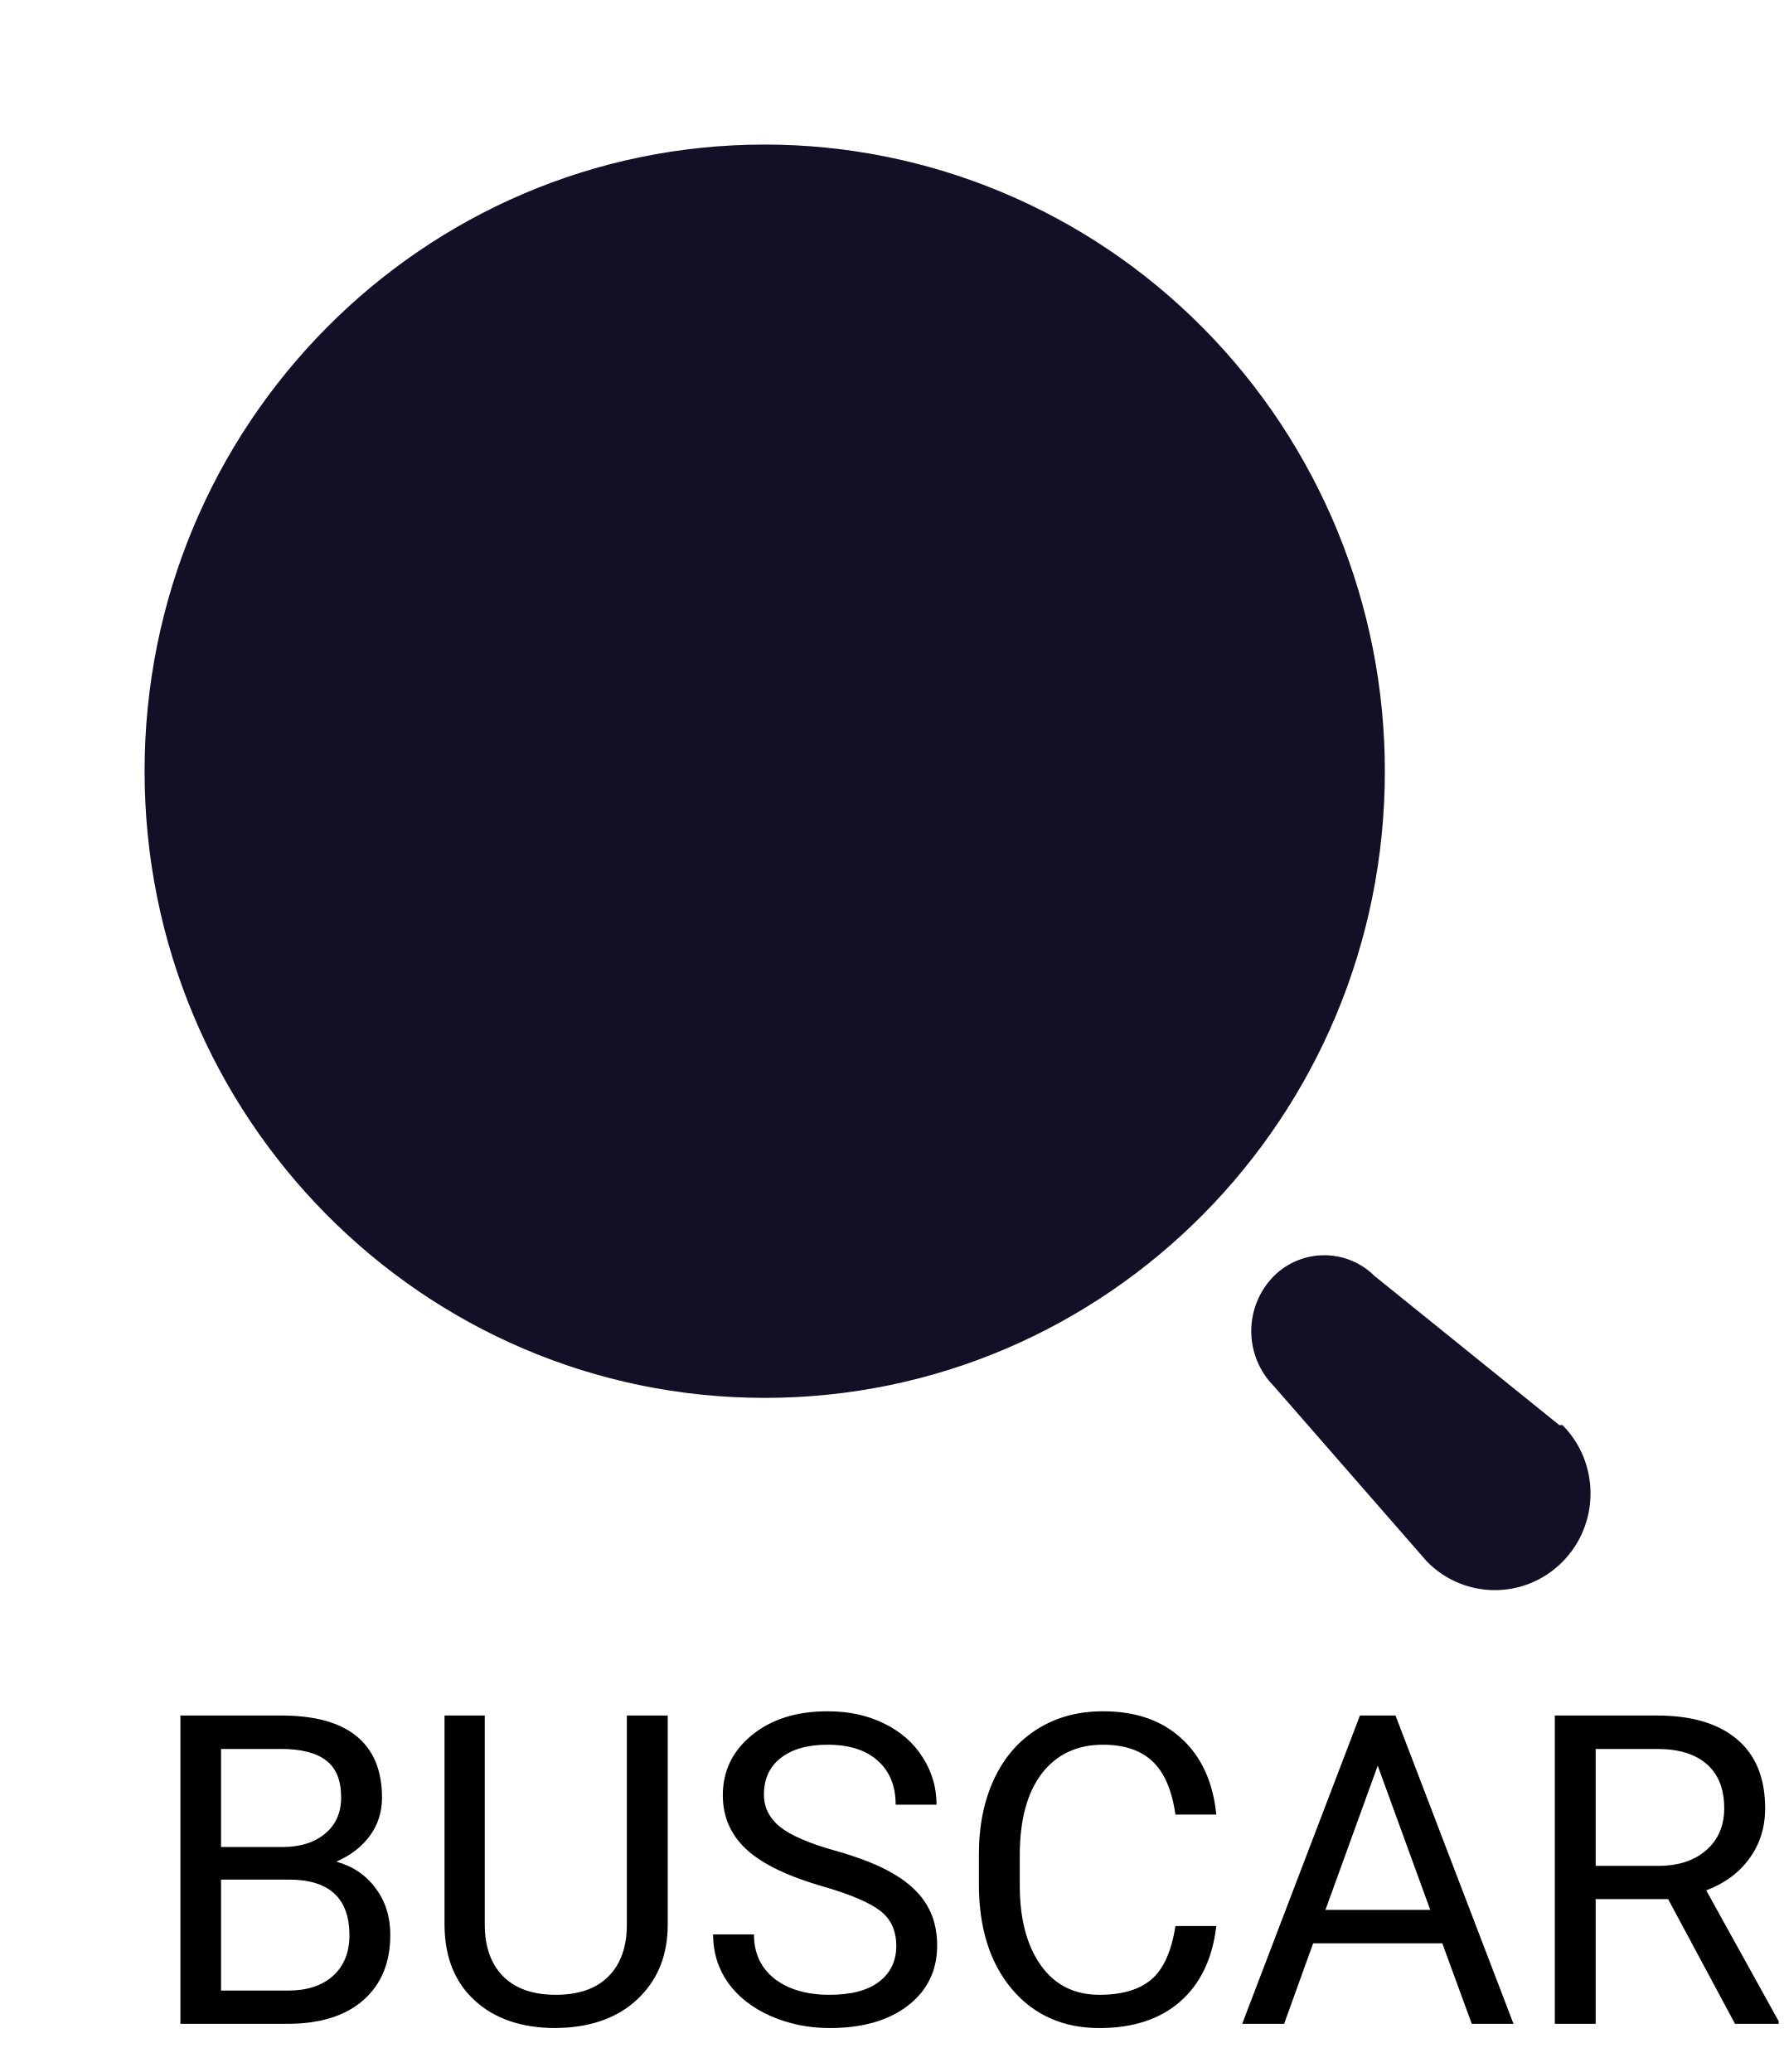
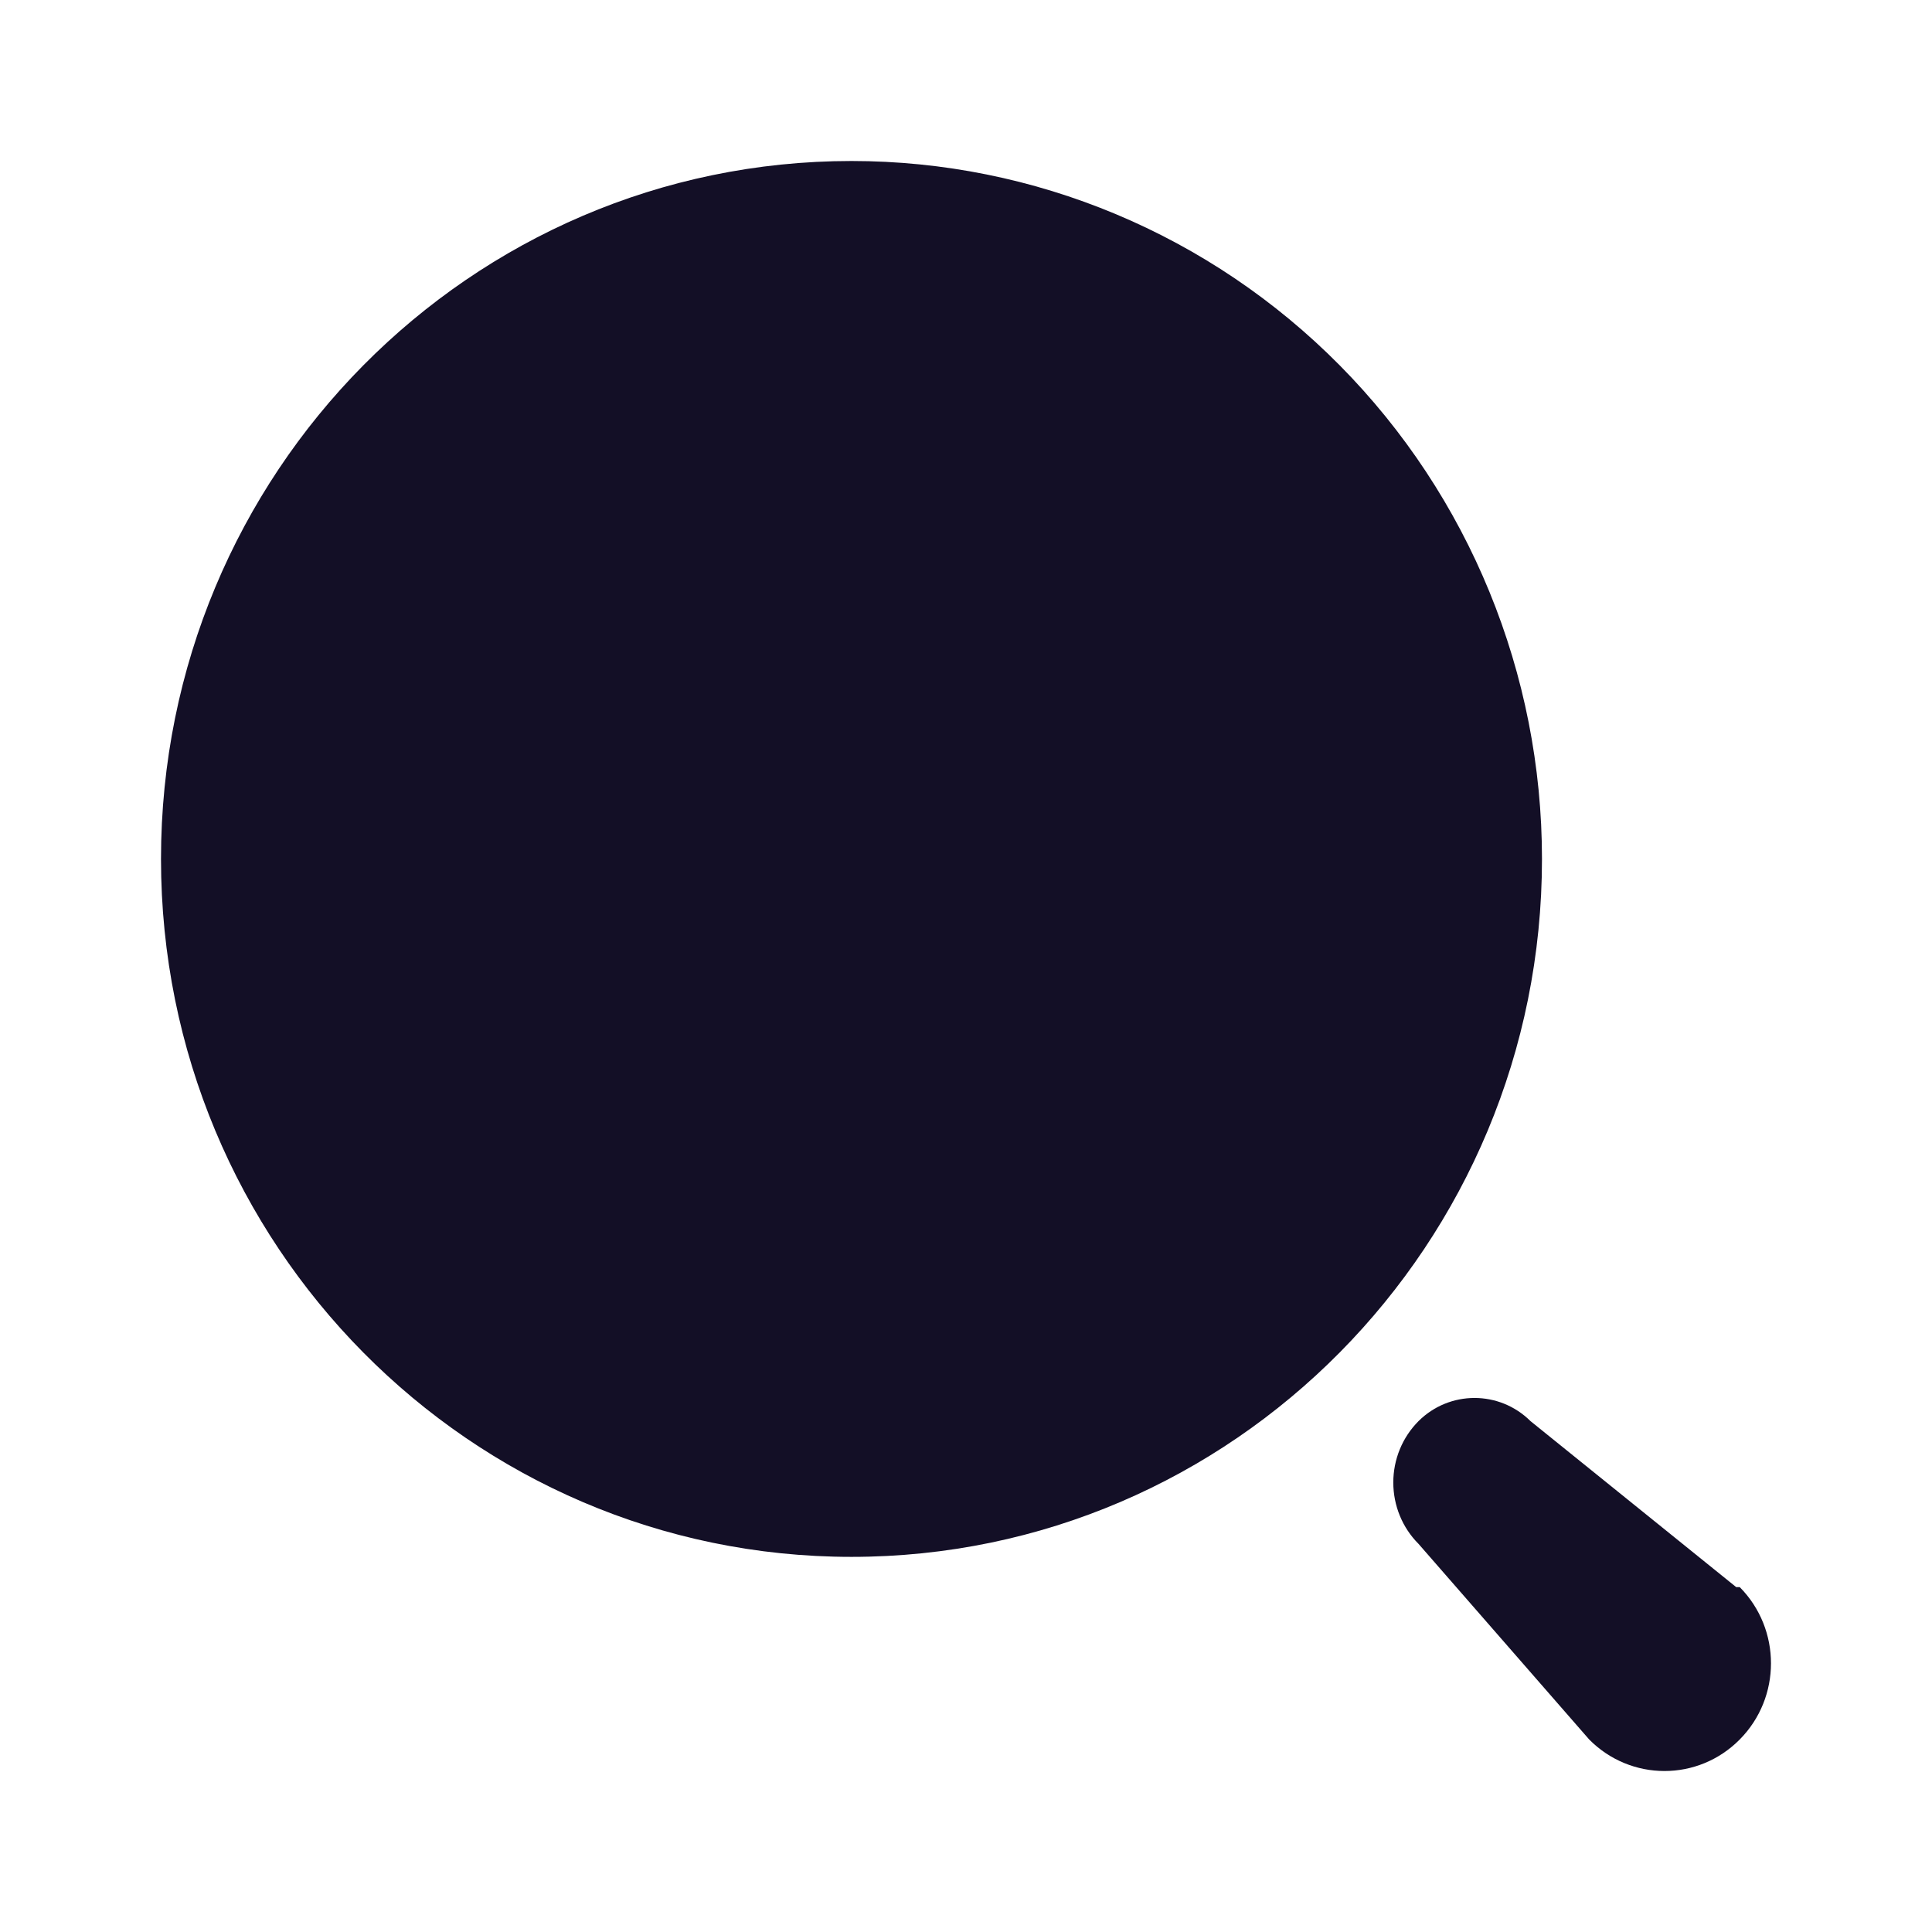
- <svg xmlns="http://www.w3.org/2000/svg" width="37" height="43" viewBox="0 0 37 43" fill="none">
+ <svg xmlns="http://www.w3.org/2000/svg" width="24" height="24" viewBox="0 0 24 24" fill="none">
  <g id="Iconly/Bold/Search">
    <g id="Search">
-       <path id="Search_2" fill-rule="evenodd" clip-rule="evenodd" d="M3 16.005C3 8.822 8.761 3 15.867 3C19.279 3 22.552 4.37 24.964 6.809C27.377 9.248 28.733 12.556 28.733 16.005C28.733 23.187 22.972 29.01 15.867 29.01C8.761 29.01 3 23.187 3 16.005ZM28.52 26.481L32.352 29.575H32.419C33.194 30.358 33.194 31.629 32.419 32.412C31.643 33.196 30.386 33.196 29.611 32.412L26.431 28.768C26.13 28.465 25.961 28.053 25.961 27.625C25.961 27.196 26.13 26.784 26.431 26.481C27.011 25.906 27.94 25.906 28.52 26.481Z" fill="#130F26" />
+       <path id="Search_2" fill-rule="evenodd" clip-rule="evenodd" d="M2 10.67C2 5.882 5.84 2 10.578 2C12.853 2 15.034 2.913 16.643 4.539C18.252 6.165 19.155 8.371 19.155 10.67C19.155 15.458 15.315 19.34 10.578 19.34C5.84 19.34 2 15.458 2 10.67ZM19.013 17.654L21.568 19.716H21.612C22.129 20.239 22.129 21.086 21.612 21.608C21.096 22.131 20.258 22.131 19.741 21.608L17.621 19.178C17.42 18.977 17.308 18.702 17.308 18.416C17.308 18.13 17.42 17.856 17.621 17.654C18.007 17.27 18.627 17.27 19.013 17.654Z" fill="#130F26" />
    </g>
-     <path id="BUSCAR" d="M3.743 42V35.602H5.834C6.529 35.602 7.05 35.745 7.399 36.032C7.75 36.319 7.926 36.744 7.926 37.307C7.926 37.605 7.841 37.871 7.671 38.102C7.501 38.331 7.27 38.508 6.977 38.634C7.323 38.73 7.595 38.915 7.794 39.188C7.997 39.457 8.098 39.779 8.098 40.154C8.098 40.728 7.912 41.18 7.54 41.508C7.167 41.836 6.642 42 5.962 42H3.743ZM4.586 39.007V41.31H5.979C6.372 41.31 6.681 41.209 6.907 41.007C7.135 40.802 7.25 40.52 7.25 40.163C7.25 39.393 6.831 39.007 5.993 39.007H4.586ZM4.586 38.331H5.861C6.23 38.331 6.524 38.238 6.744 38.054C6.967 37.869 7.078 37.619 7.078 37.302C7.078 36.951 6.976 36.696 6.771 36.538C6.565 36.377 6.253 36.296 5.834 36.296H4.586V38.331ZM13.854 35.602V39.952C13.852 40.556 13.661 41.049 13.283 41.433C12.908 41.817 12.398 42.032 11.754 42.079L11.53 42.088C10.83 42.088 10.271 41.899 9.855 41.521C9.439 41.143 9.229 40.623 9.223 39.961V35.602H10.058V39.935C10.058 40.398 10.185 40.758 10.44 41.016C10.695 41.27 11.058 41.398 11.53 41.398C12.007 41.398 12.372 41.27 12.624 41.016C12.879 40.761 13.006 40.402 13.006 39.939V35.602H13.854ZM17.071 39.148C16.348 38.94 15.82 38.685 15.489 38.383C15.161 38.079 14.997 37.704 14.997 37.258C14.997 36.754 15.198 36.338 15.599 36.01C16.003 35.679 16.528 35.514 17.172 35.514C17.612 35.514 18.003 35.599 18.346 35.769C18.691 35.938 18.958 36.173 19.145 36.472C19.336 36.77 19.431 37.097 19.431 37.452H18.583C18.583 37.065 18.46 36.762 18.214 36.542C17.968 36.319 17.621 36.208 17.172 36.208C16.756 36.208 16.431 36.3 16.197 36.485C15.965 36.666 15.85 36.92 15.85 37.245C15.85 37.506 15.96 37.727 16.179 37.909C16.402 38.087 16.778 38.252 17.309 38.401C17.842 38.55 18.258 38.716 18.557 38.898C18.858 39.076 19.081 39.286 19.225 39.526C19.371 39.766 19.444 40.049 19.444 40.374C19.444 40.893 19.242 41.309 18.838 41.622C18.434 41.933 17.893 42.088 17.216 42.088C16.777 42.088 16.367 42.004 15.986 41.837C15.605 41.667 15.31 41.436 15.102 41.143C14.898 40.85 14.795 40.518 14.795 40.145H15.643C15.643 40.532 15.785 40.838 16.069 41.064C16.356 41.287 16.739 41.398 17.216 41.398C17.662 41.398 18.003 41.307 18.24 41.126C18.477 40.944 18.596 40.696 18.596 40.383C18.596 40.069 18.486 39.828 18.267 39.658C18.047 39.485 17.648 39.315 17.071 39.148ZM25.236 39.97C25.157 40.647 24.907 41.169 24.485 41.539C24.066 41.905 23.508 42.088 22.811 42.088C22.055 42.088 21.448 41.817 20.991 41.275C20.537 40.733 20.31 40.008 20.31 39.1V38.484C20.31 37.89 20.416 37.367 20.627 36.916C20.84 36.464 21.142 36.119 21.532 35.878C21.921 35.635 22.373 35.514 22.885 35.514C23.565 35.514 24.11 35.704 24.52 36.085C24.93 36.463 25.169 36.987 25.236 37.658H24.388C24.315 37.148 24.155 36.779 23.909 36.551C23.666 36.322 23.325 36.208 22.885 36.208C22.346 36.208 21.923 36.407 21.615 36.806C21.311 37.204 21.158 37.771 21.158 38.506V39.126C21.158 39.82 21.303 40.373 21.593 40.783C21.883 41.193 22.289 41.398 22.811 41.398C23.279 41.398 23.638 41.292 23.887 41.081C24.139 40.868 24.306 40.497 24.388 39.97H25.236ZM29.925 40.33H27.245L26.643 42H25.773L28.216 35.602H28.954L31.402 42H30.536L29.925 40.33ZM27.5 39.636H29.675L28.585 36.643L27.5 39.636ZM34.61 39.412H33.107V42H32.259V35.602H34.377C35.098 35.602 35.651 35.766 36.038 36.094C36.428 36.422 36.623 36.899 36.623 37.526C36.623 37.925 36.514 38.272 36.297 38.568C36.084 38.864 35.785 39.085 35.401 39.231L36.904 41.947V42H35.998L34.61 39.412ZM33.107 38.722H34.403C34.822 38.722 35.155 38.613 35.401 38.397C35.65 38.18 35.774 37.89 35.774 37.526C35.774 37.131 35.656 36.828 35.419 36.617C35.184 36.406 34.844 36.299 34.399 36.296H33.107V38.722Z" fill="black" />
  </g>
</svg>
